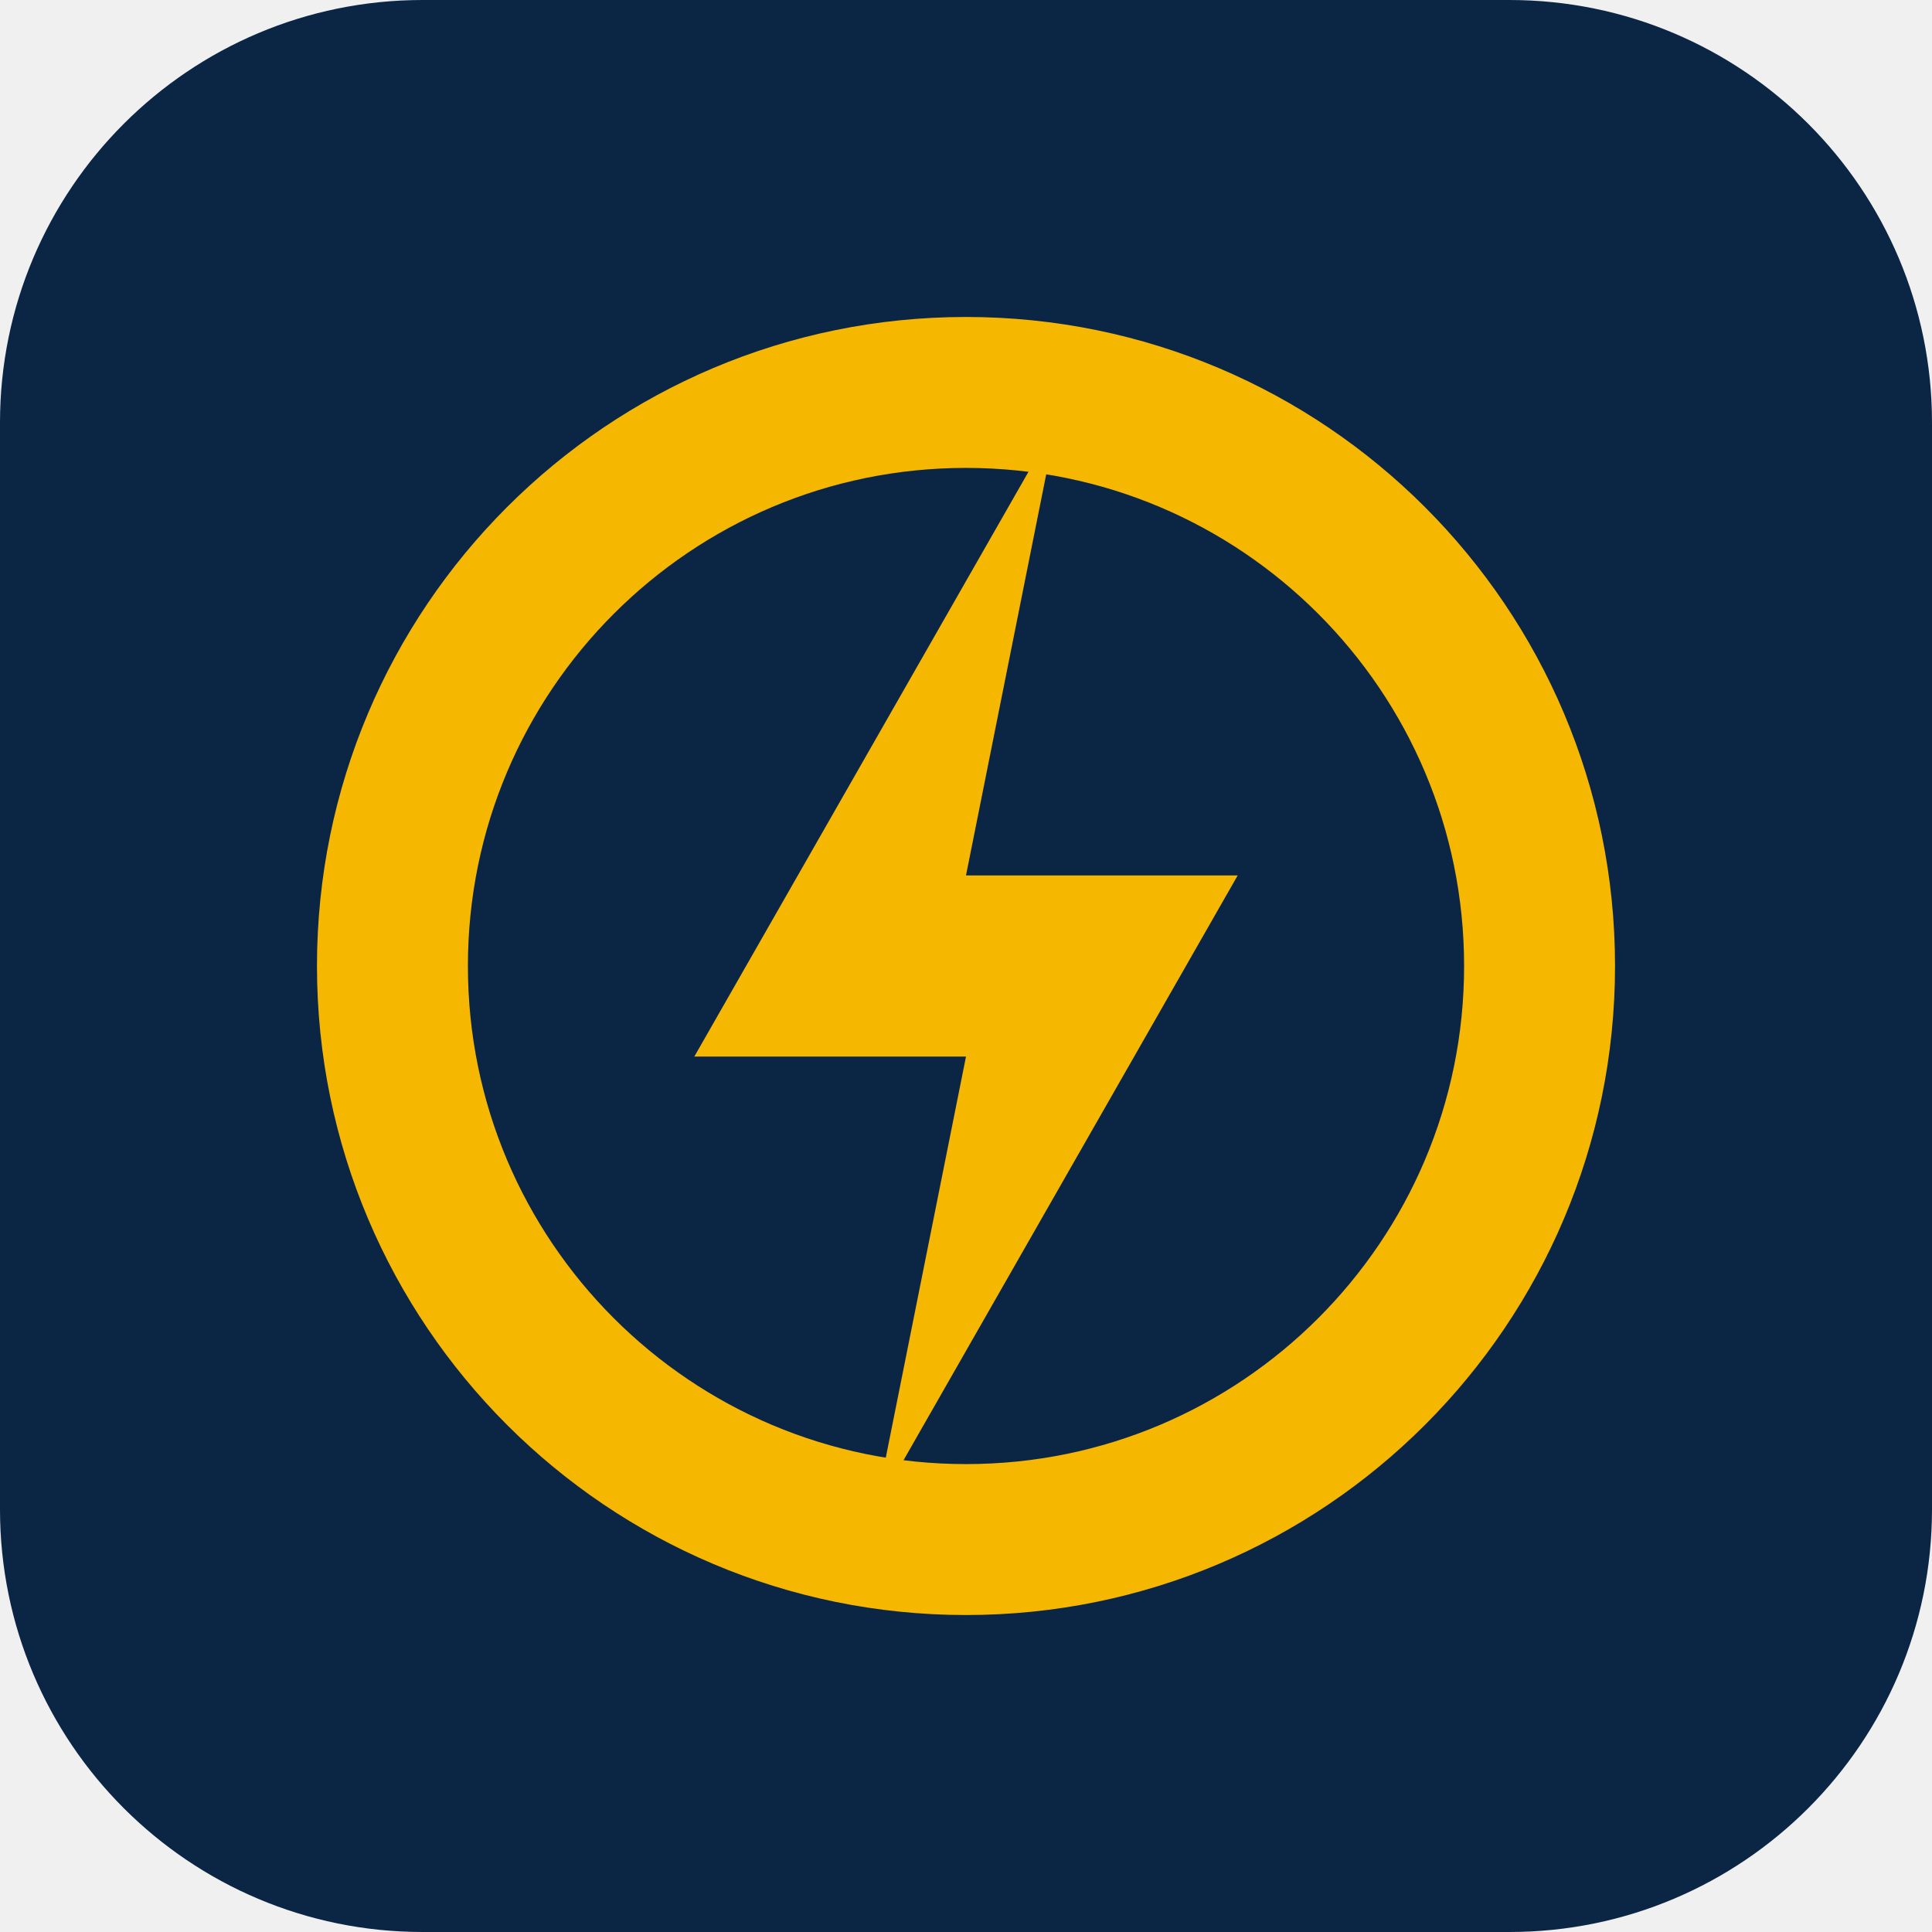
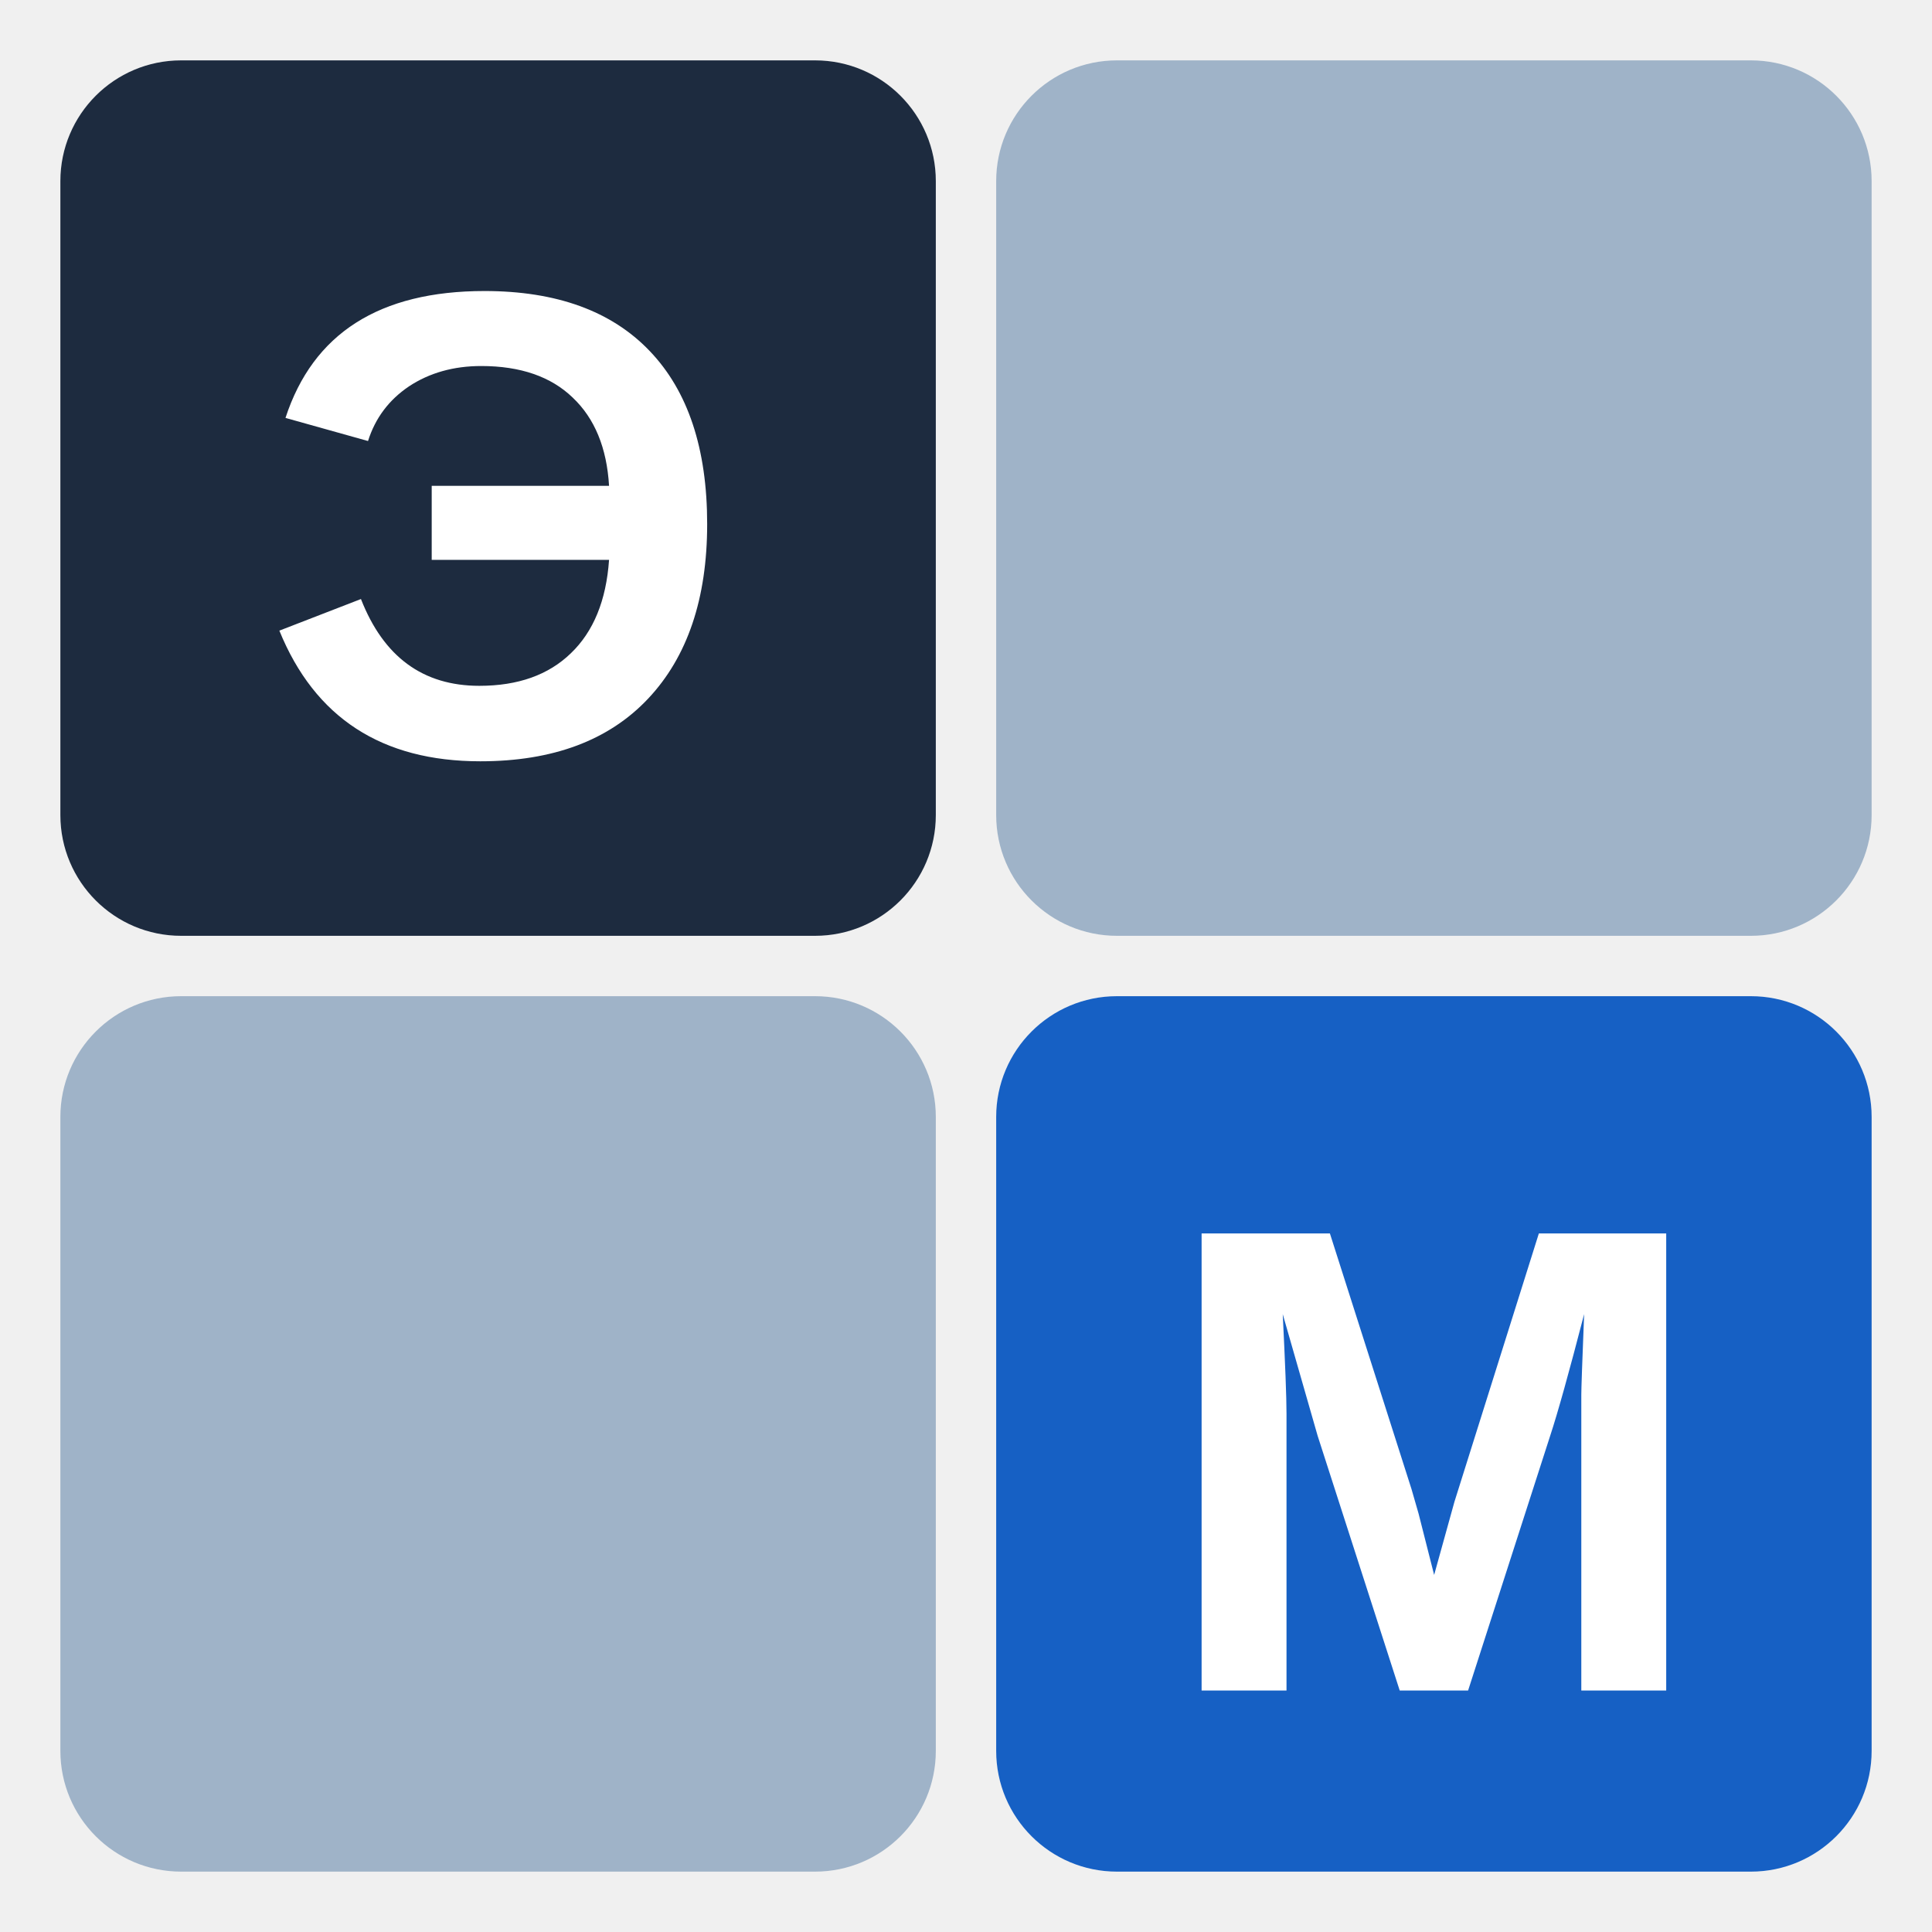
<svg xmlns="http://www.w3.org/2000/svg" viewBox="0 0 64 64">
-   <rect width="64" height="64" rx="14" fill="#0b2545" />
-   <circle cx="32" cy="32" r="19" fill="none" stroke="#f5b700" stroke-width="5" />
-   <path d="M35 14 23 35h9l-3 15 12-21h-9z" fill="#f5b700" />
+   <rect x="2" y="2" width="29" height="29" rx="4" fill="#1d2b3f" />
+   <rect x="33" y="2" width="29" height="29" rx="4" fill="#9fb3c8" />
+   <rect x="2" y="33" width="29" height="29" rx="4" fill="#9fb3c8" />
+   <rect x="33" y="33" width="29" height="29" rx="4" fill="#1660c4" />
+   <text x="16.5" y="25" font-family="Arial,sans-serif" font-weight="700" font-size="22" fill="#fff" text-anchor="middle">Э</text>
+   <text x="47.5" y="56" font-family="Arial,sans-serif" font-weight="700" font-size="22" fill="#fff" text-anchor="middle">М</text>
</svg>
